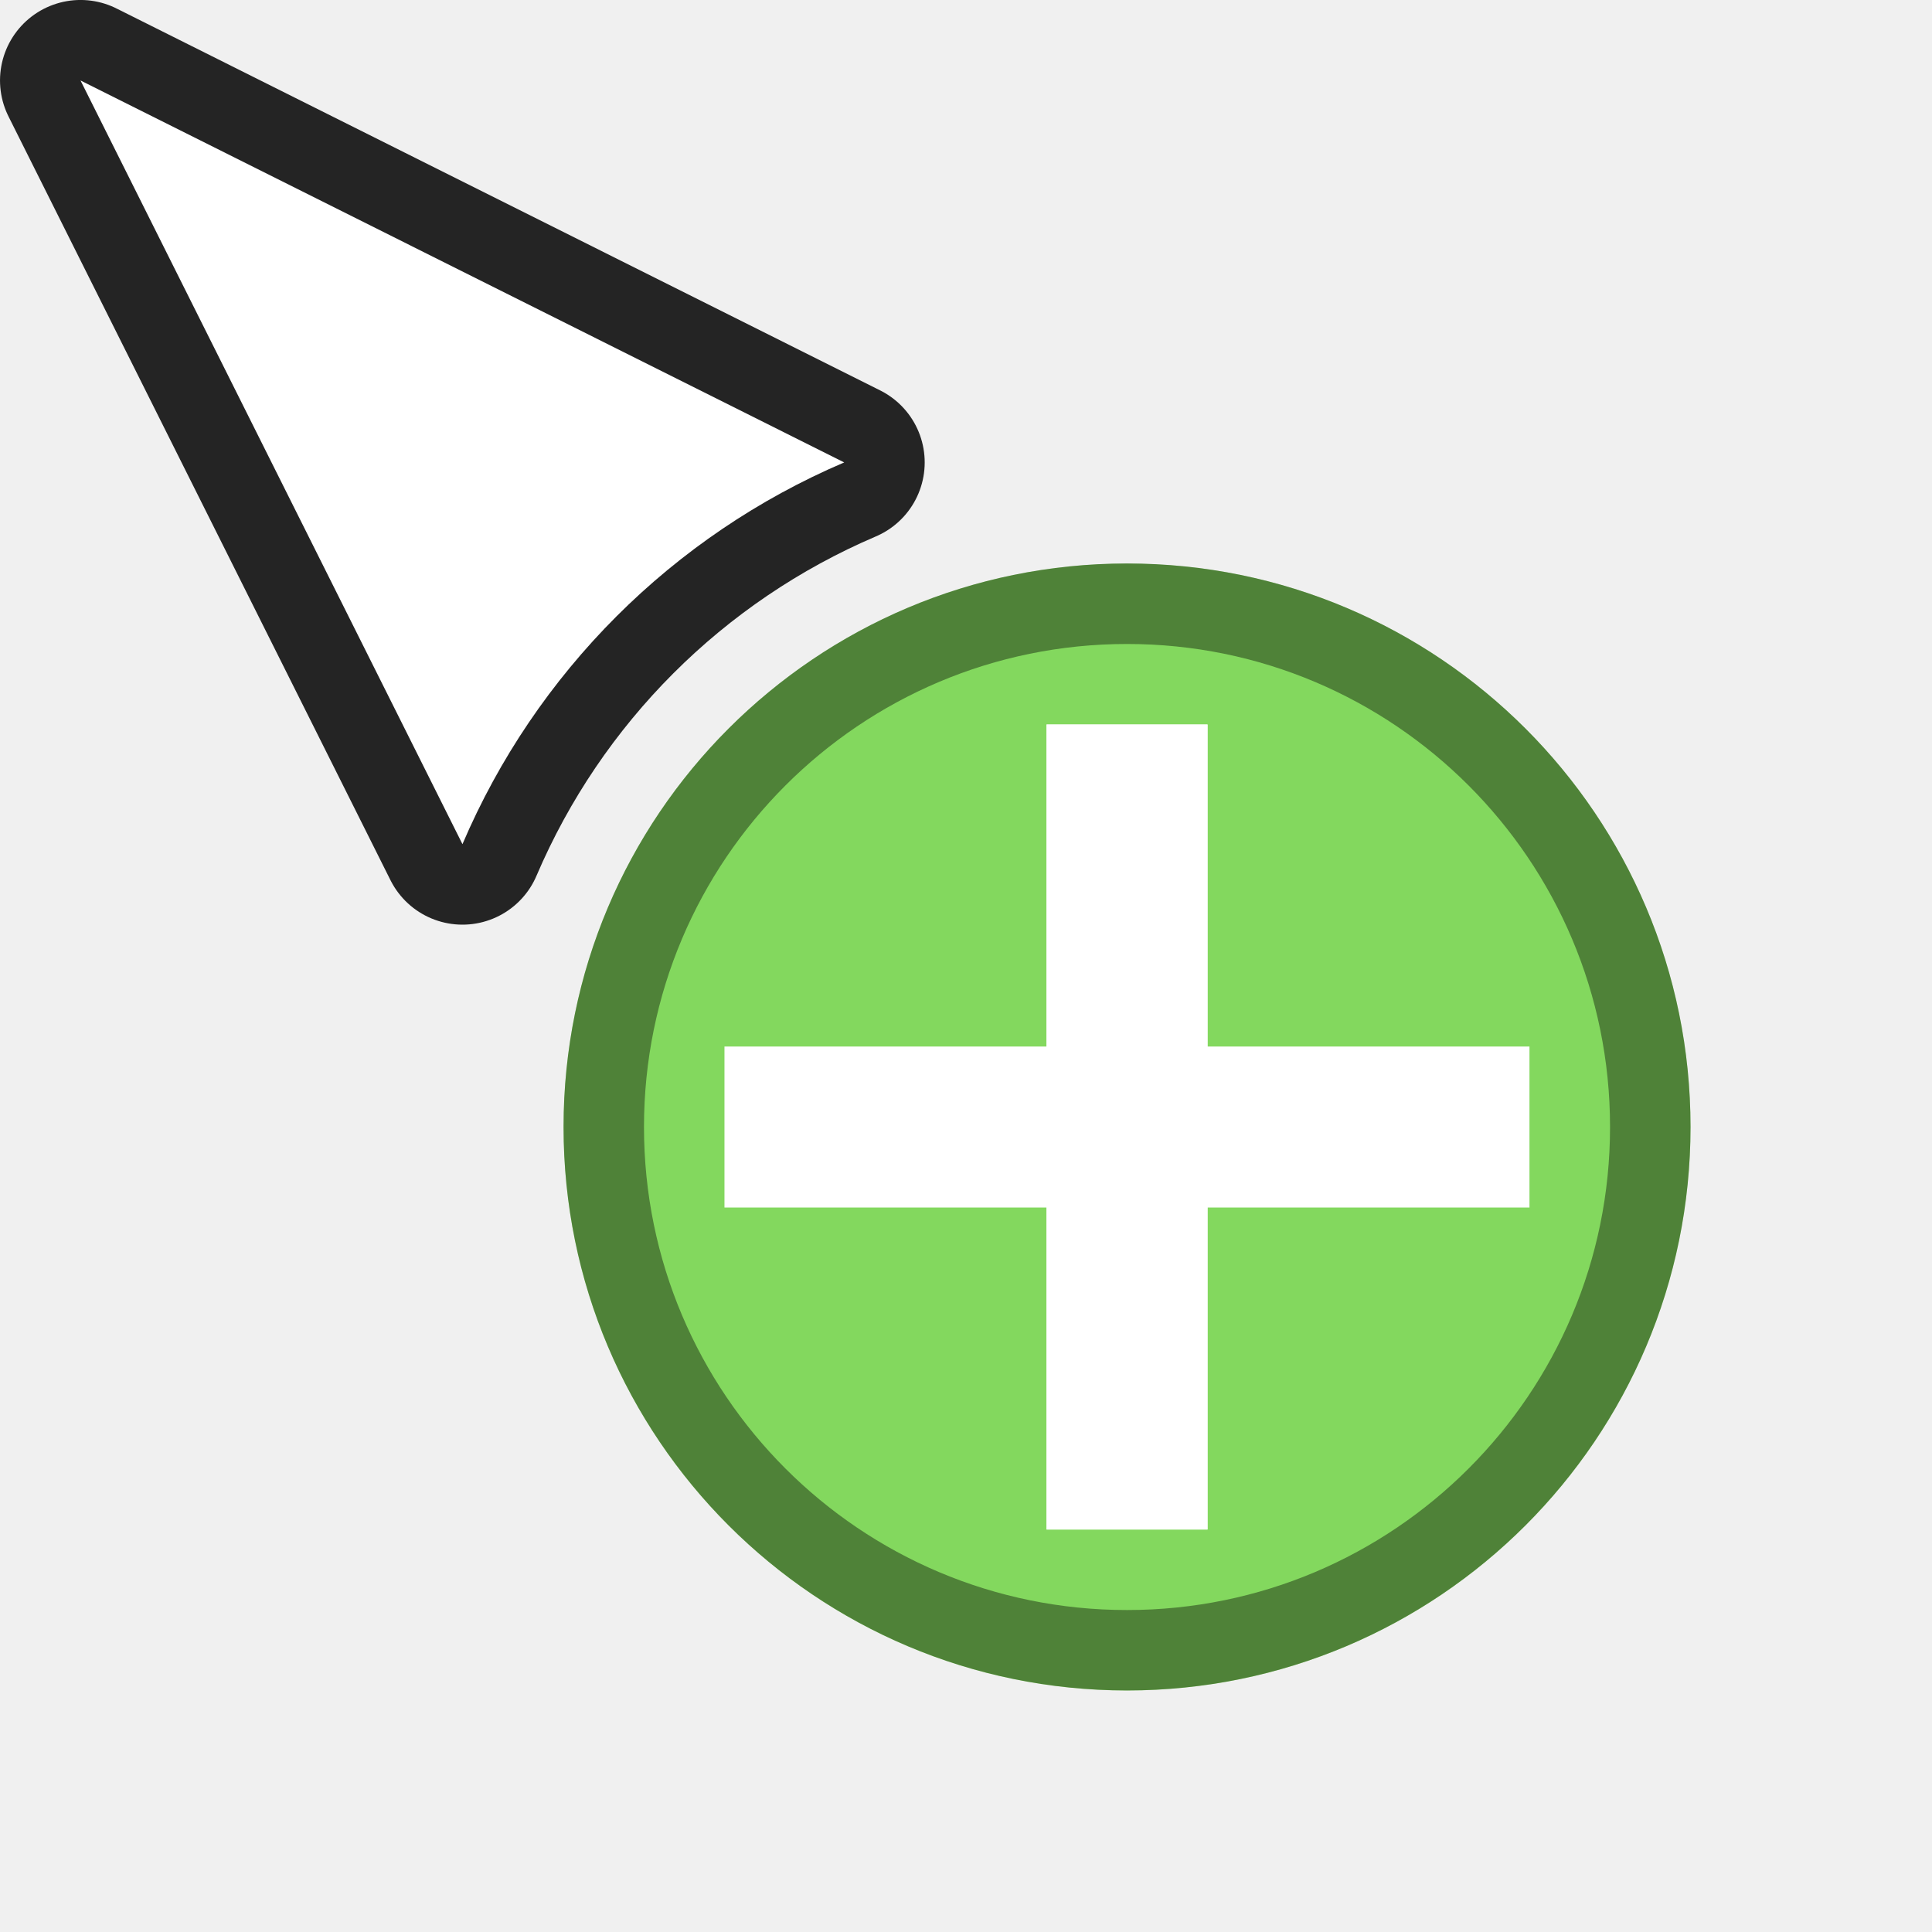
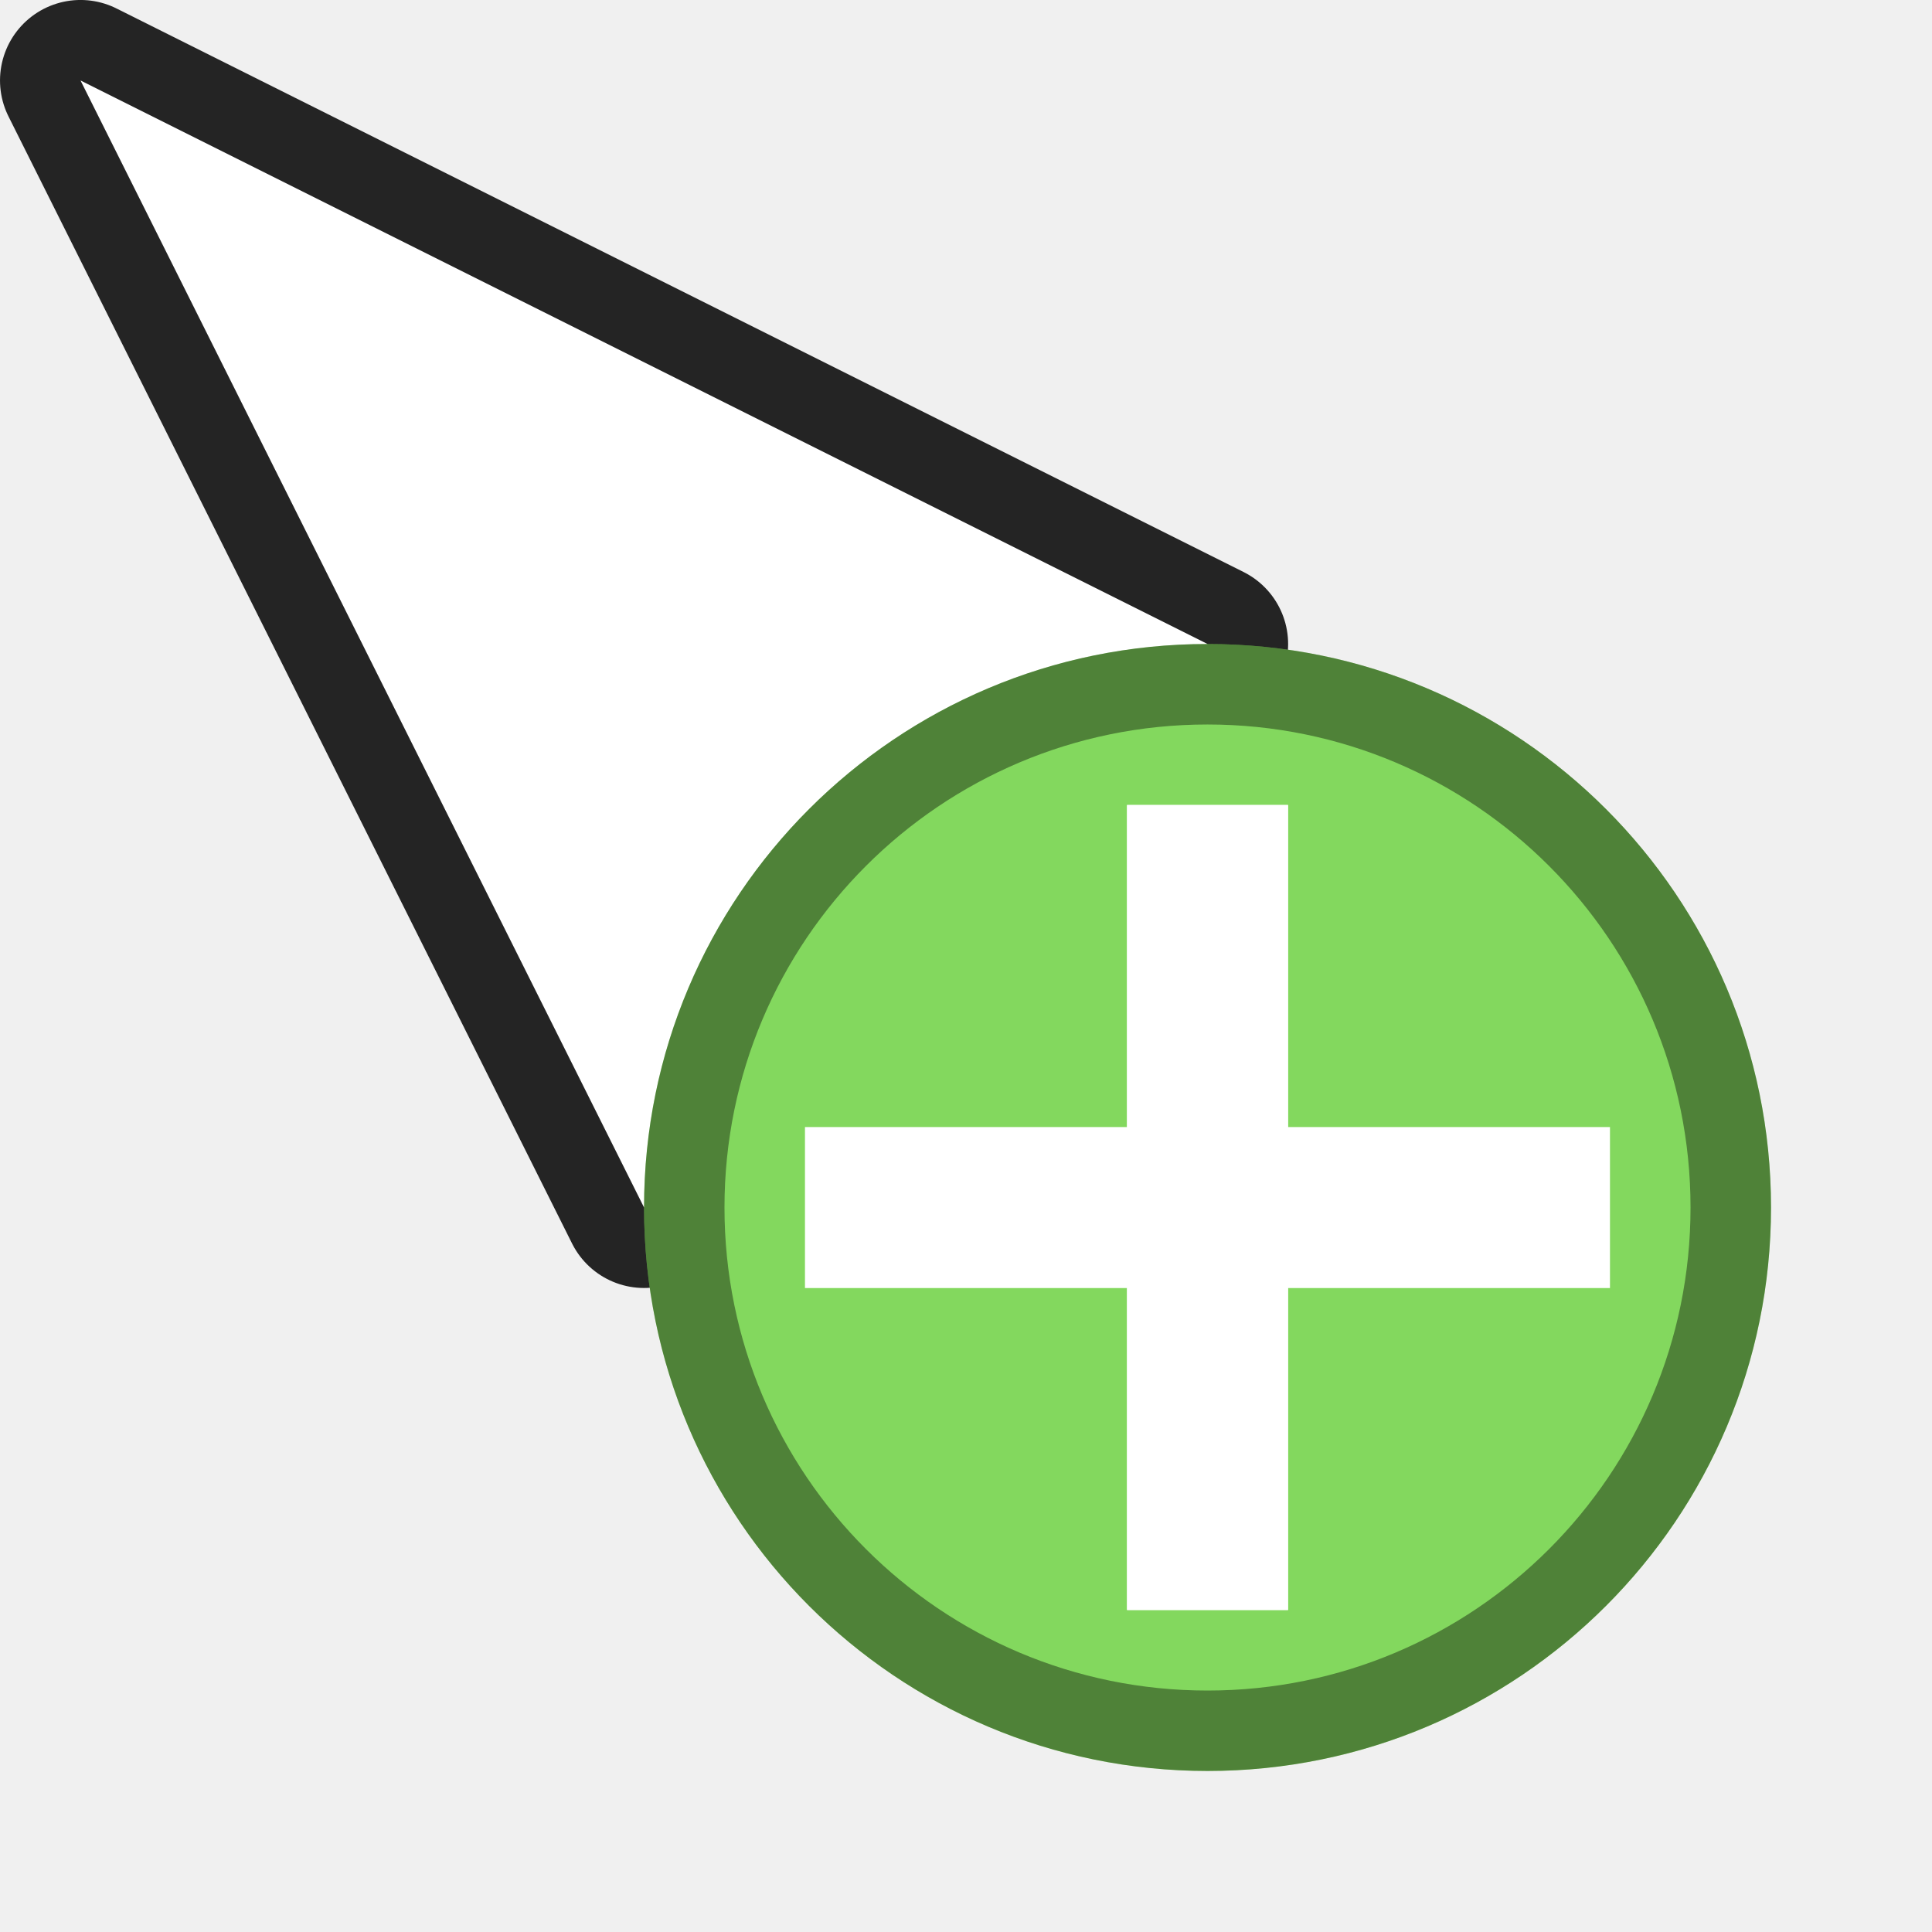
<svg xmlns="http://www.w3.org/2000/svg" width="24" height="24" viewBox="0 0 24 24" id="svg2" version="1.1">
  <defs id="defs4" />
  <g id="layer1" transform="translate(0,-1018.362)">
    <g transform="translate(18.78685,15.95532)" id="g6182" />
    <g id="g3692" transform="rotate(-22.32755,4,1021.362)">
      <g id="g1152">
-         <path id="path1363" style="fill:#ffffff;fill-opacity:1;stroke:#000000;stroke-width:2;stroke-linecap:round;stroke-linejoin:round;stroke-miterlimit:4;stroke-dasharray:none;stroke-opacity:0.85" d="m 1.985,1018.372 0.785,10.578 a 9,9 0 0 1 6.188,-2.585 z" />
-         <path id="path5105" style="fill:#ffffff;fill-opacity:1;stroke:none;stroke-width:2;stroke-linecap:round;stroke-linejoin:round;stroke-miterlimit:4;stroke-dasharray:none;stroke-opacity:1" d="m 1.985,1018.372 0.785,10.578 a 9,9 0 0 1 6.188,-2.585 z" />
-         <circle style="fill:#83d85e;fill-opacity:1;stroke-width:0;stroke-linejoin:round;stroke-opacity:0.85;paint-order:markers stroke fill" id="circle1383" cx="401.717" cy="954.268" r="7" transform="rotate(22.32755)" />
-         <path id="circle1519" style="fill:#000000;fill-opacity:0.402;stroke-width:0;stroke-linejoin:round;stroke-opacity:0.85;paint-order:markers stroke fill" d="m 11.731,1028.861 a 7,7 0 0 0 -9.134,3.816 7,7 0 0 0 3.816,9.134 7,7 0 0 0 9.134,-3.816 7,7 0 0 0 -3.816,-9.134 z m -0.38,0.925 a 6,6 0 0 1 3.271,7.83 6,6 0 0 1 -7.83,3.271 6,6 0 0 1 -3.271,-7.83 6,6 0 0 1 7.83,-3.271 z" />
-         <rect style="fill:#ffffff;fill-opacity:1;stroke:#000000;stroke-width:0;stroke-linejoin:round;stroke-opacity:0.85;paint-order:markers stroke fill" id="rect2068" width="2" height="10" x="400.717" y="949.268" transform="rotate(22.32755)" />
-         <rect style="fill:#ffffff;fill-opacity:1;stroke:#000000;stroke-width:0;stroke-linejoin:round;stroke-opacity:0.85;paint-order:markers stroke fill" id="rect2304" width="2" height="10" x="400.717" y="949.268" transform="rotate(22.32755)" />
-         <rect style="fill:#ffffff;fill-opacity:1;stroke:#000000;stroke-width:0;stroke-linejoin:round;stroke-opacity:0.85;paint-order:markers stroke fill" id="rect2306" width="2" height="10" x="953.268" y="-406.717" transform="rotate(112.3276)" />
+         <path id="path3667" style="fill:none;fill-opacity:1;stroke:#000000;stroke-width:2;stroke-linecap:butt;stroke-linejoin:round;stroke-miterlimit:3.2;stroke-dasharray:none;stroke-opacity:0.85;paint-order:markers stroke fill" d="m 1.985,1018.372 1.157,15.61 c 2.626,-0.866 2.109,3.423 3.133,2.427 -0.41,-1.067 -0.178,-2.274 0.599,-3.113 1.127,-1.214 3.025,-1.284 4.239,-0.157 0.295,0.274 0.532,0.605 0.697,0.972 1.495,-0.027 -1.994,-2.686 0.467,-3.944 z" />
+         <path id="path5105" style="fill:#ffffff;fill-opacity:1;stroke:none;stroke-width:2;stroke-linecap:round;stroke-linejoin:round;stroke-miterlimit:4;stroke-dasharray:none;stroke-opacity:1" d="m 1.985,1018.372 1.157,15.61 c 2.626,-0.866 2.109,3.423 3.133,2.427 -0.41,-1.067 -0.178,-2.274 0.599,-3.113 1.127,-1.214 3.025,-1.284 4.239,-0.157 0.295,0.274 0.532,0.605 0.697,0.972 1.495,-0.027 -1.994,-2.686 0.467,-3.944 z" />
+         <circle style="fill:#83d85e;fill-opacity:1;stroke-width:0;stroke-linejoin:round;stroke-opacity:0.85;paint-order:markers stroke fill" id="circle1383" cx="402.717" cy="955.268" r="7" transform="rotate(22.32755)" />
+         <path id="circle1519" style="fill:#000000;fill-opacity:0.402;stroke-width:0;stroke-linejoin:round;stroke-opacity:0.85;paint-order:markers stroke fill" d="m 12.276,1030.166 a 7,7 0 0 0 -9.134,3.816 7,7 0 0 0 3.816,9.134 7,7 0 0 0 9.134,-3.816 7,7 0 0 0 -3.816,-9.134 z m -0.38,0.925 a 6,6 0 0 1 3.271,7.83 6,6 0 0 1 -7.83,3.271 6,6 0 0 1 -3.271,-7.83 6,6 0 0 1 7.83,-3.271 z" />
+         <rect style="fill:#ffffff;fill-opacity:1;stroke:#000000;stroke-width:0;stroke-linejoin:round;stroke-opacity:0.85;paint-order:markers stroke fill" id="rect2068" width="2" height="10" x="401.717" y="950.268" transform="rotate(22.32755)" />
+         <rect style="fill:#ffffff;fill-opacity:1;stroke:#000000;stroke-width:0;stroke-linejoin:round;stroke-opacity:0.85;paint-order:markers stroke fill" id="rect2304" width="2" height="10" x="401.717" y="950.268" transform="rotate(22.32755)" />
+         <rect style="fill:#ffffff;fill-opacity:1;stroke:#000000;stroke-width:0;stroke-linejoin:round;stroke-opacity:0.85;paint-order:markers stroke fill" id="rect2306" width="2" height="10" x="954.268" y="-407.717" transform="rotate(112.3276)" />
      </g>
    </g>
  </g>
</svg>
